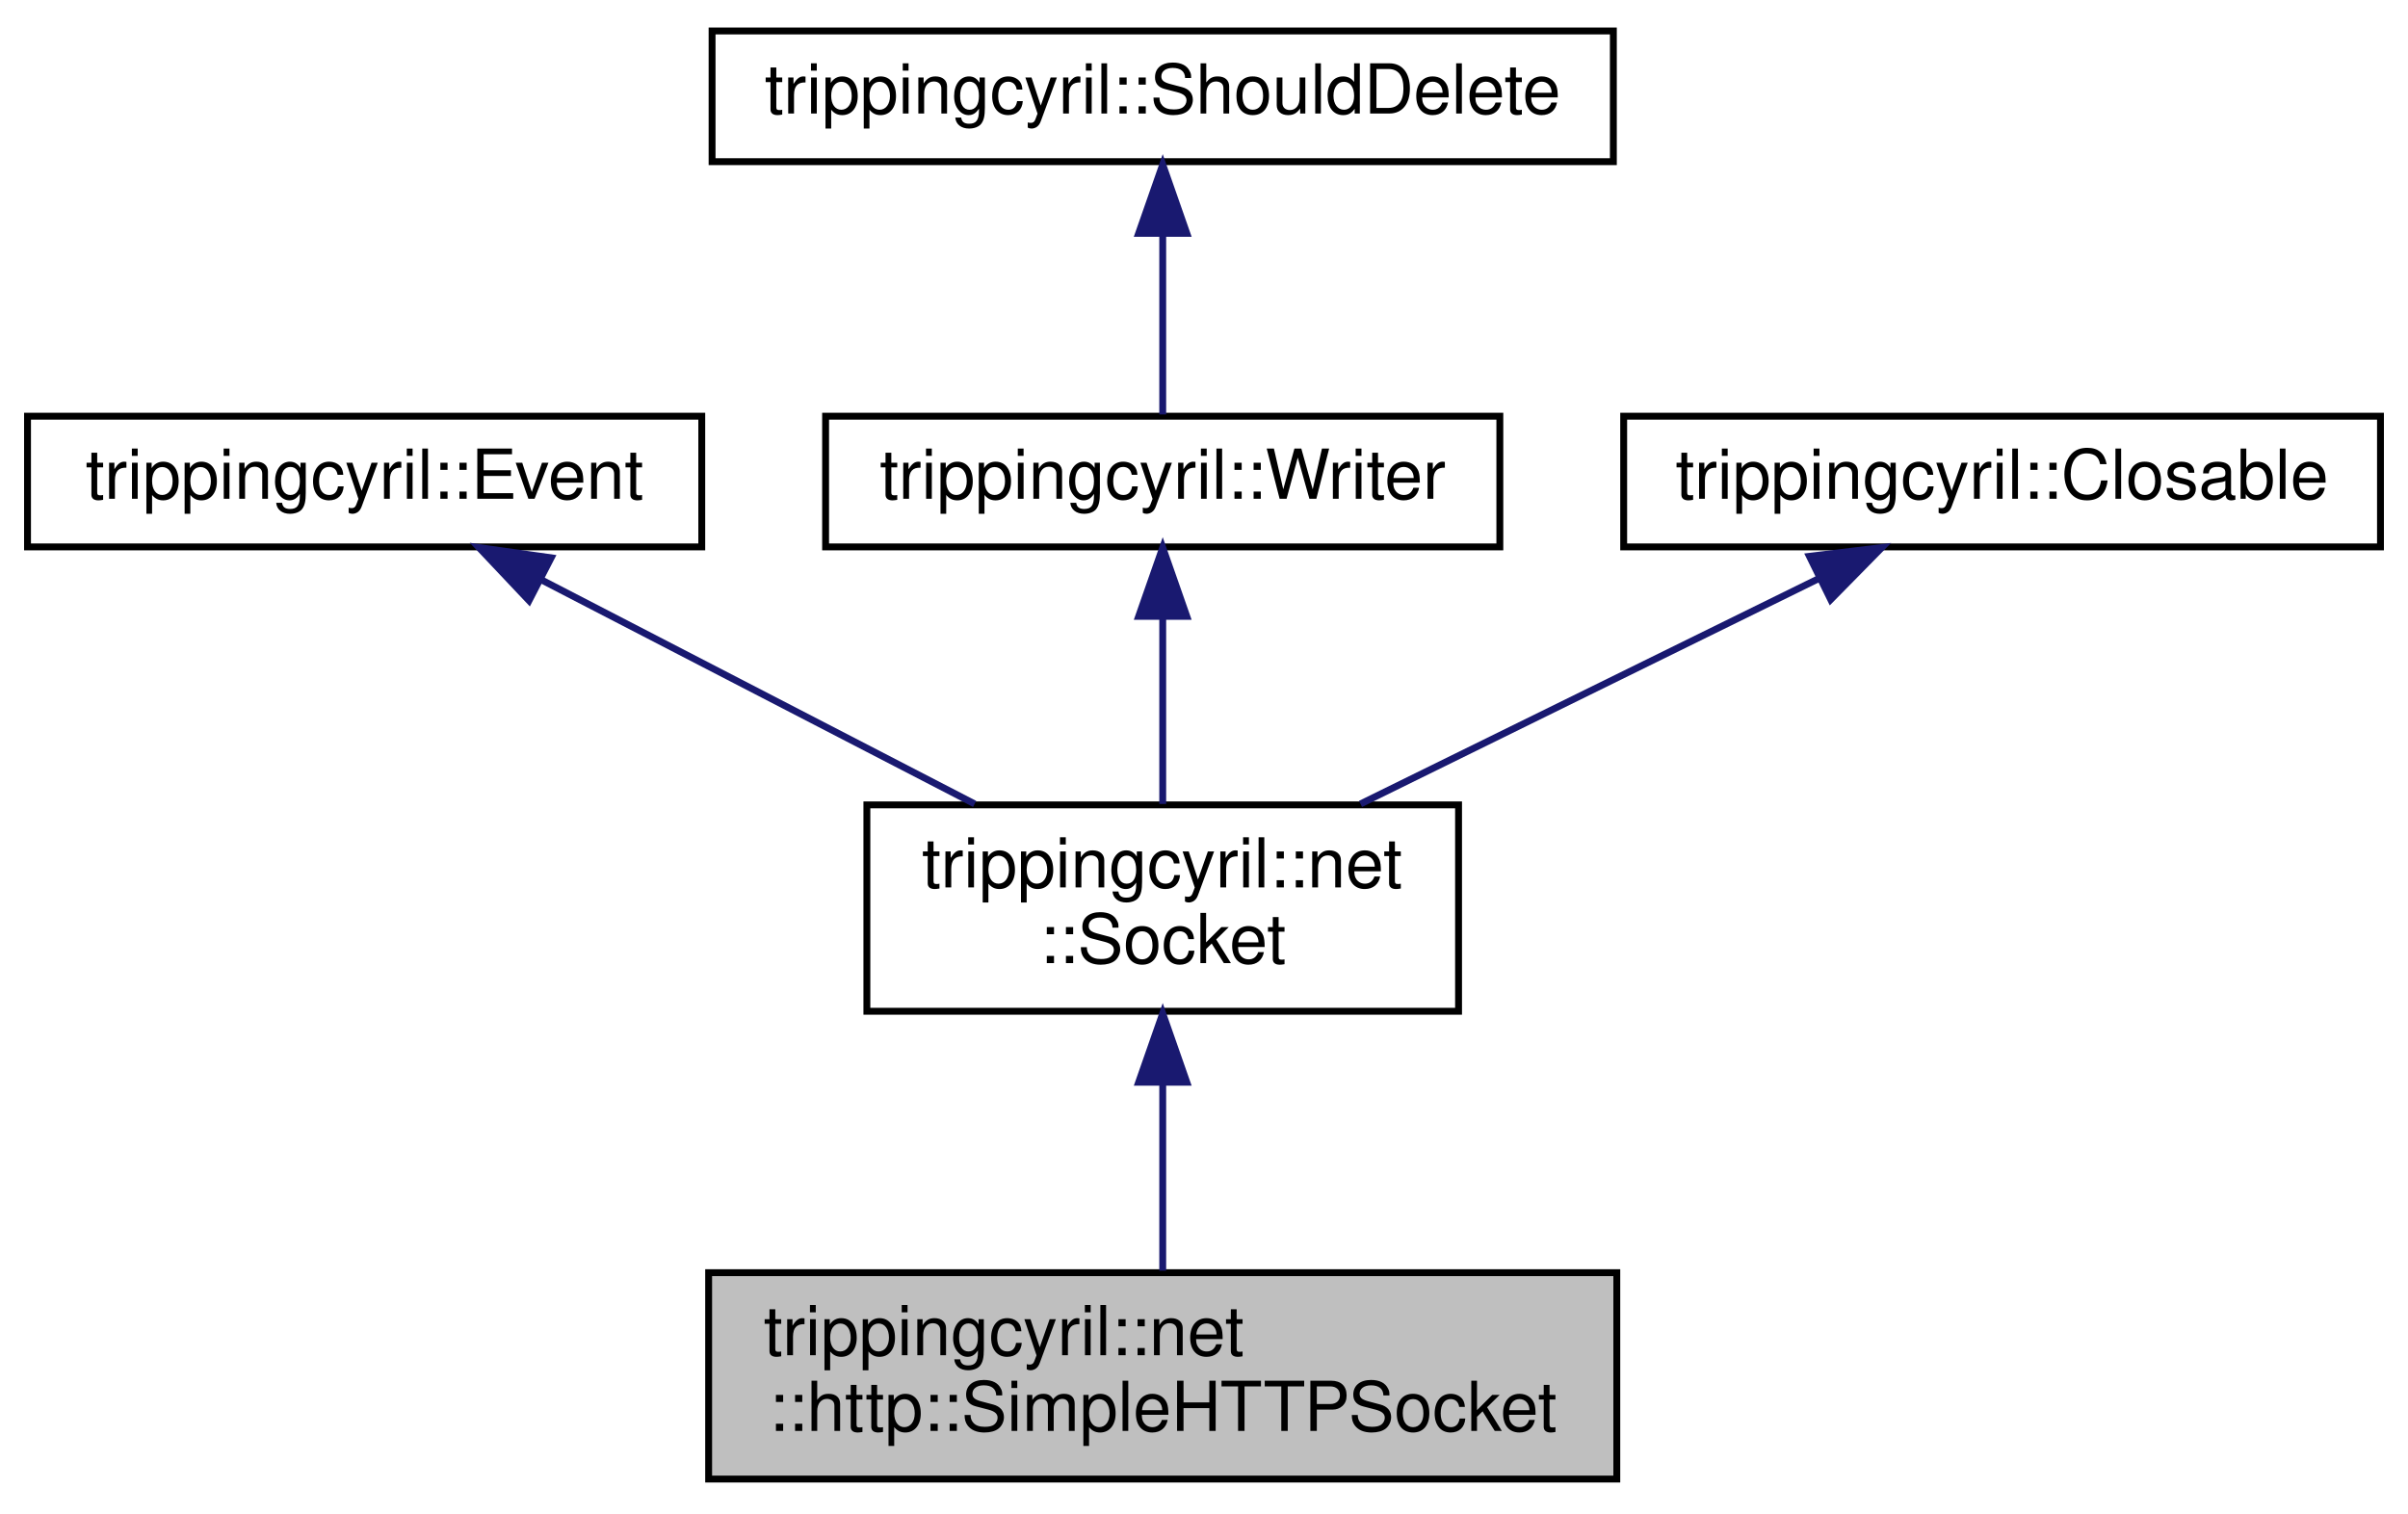
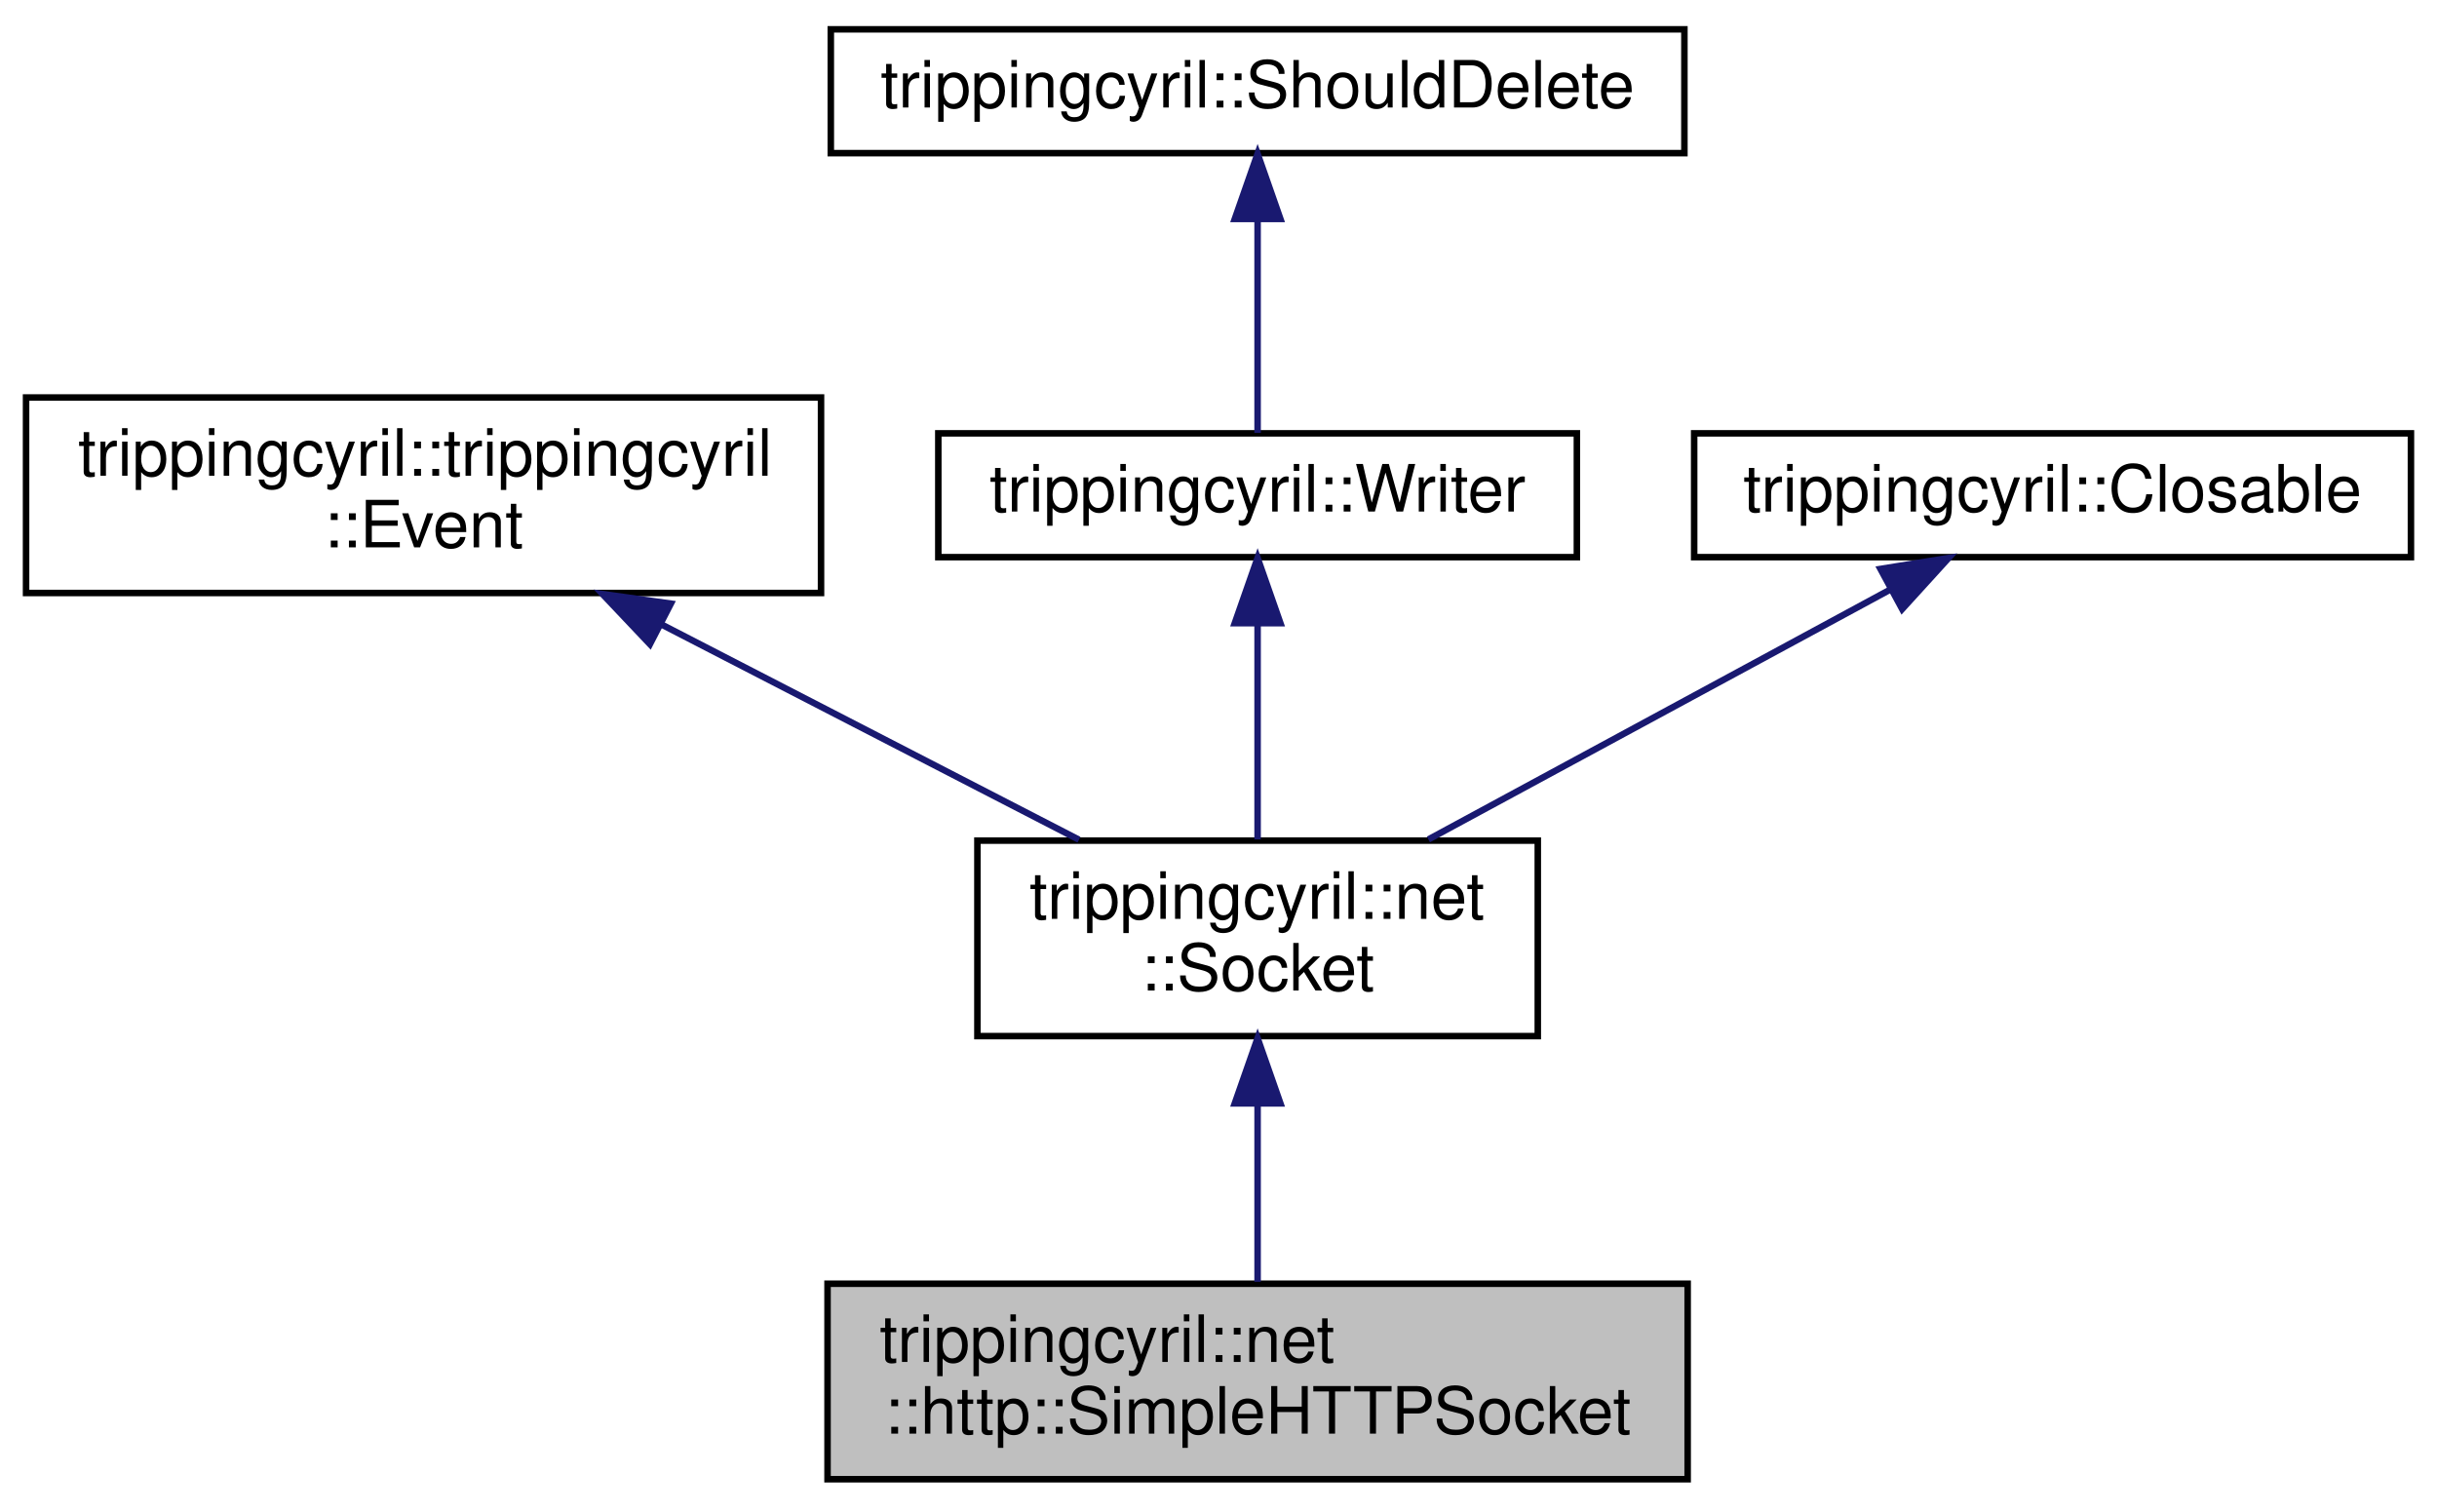
- <svg xmlns="http://www.w3.org/2000/svg" xmlns:xlink="http://www.w3.org/1999/xlink" width="350pt" height="220pt" viewBox="0.00 0.00 350.00 220.00">
-   <g id="graph0" class="graph" transform="scale(1 1) rotate(0) translate(4 216)">
+ <svg xmlns="http://www.w3.org/2000/svg" xmlns:xlink="http://www.w3.org/1999/xlink" width="374pt" height="232pt" viewBox="0.00 0.00 374.00 232.00">
+   <g id="graph0" class="graph" transform="scale(1 1) rotate(0) translate(4 228)">
    <g id="node1" class="node">
-       <polygon fill="#bfbfbf" stroke="black" points="99,-1 99,-31 231,-31 231,-1 99,-1" />
-       <text text-anchor="start" x="107" y="-19" font-family="Helvetica,sans-Serif" font-size="10.00">trippingcyril::net</text>
-       <text text-anchor="middle" x="165" y="-8" font-family="Helvetica,sans-Serif" font-size="10.00">::http::SimpleHTTPSocket</text>
+       <polygon fill="#bfbfbf" stroke="black" points="123,-1 123,-31 255,-31 255,-1 123,-1" />
+       <text text-anchor="start" x="131" y="-19" font-family="Helvetica,sans-Serif" font-size="10.00">trippingcyril::net</text>
+       <text text-anchor="middle" x="189" y="-8" font-family="Helvetica,sans-Serif" font-size="10.00">::http::SimpleHTTPSocket</text>
    </g>
    <g id="node2" class="node">
      <g id="a_node2">
        <a xlink:href="classtrippingcyril_1_1net_1_1_socket.html" target="_top" xlink:title="General tcp socket class, fully async using libevent. ">
-           <polygon fill="none" stroke="black" points="122,-69 122,-99 208,-99 208,-69 122,-69" />
-           <text text-anchor="start" x="130" y="-87" font-family="Helvetica,sans-Serif" font-size="10.00">trippingcyril::net</text>
-           <text text-anchor="middle" x="165" y="-76" font-family="Helvetica,sans-Serif" font-size="10.00">::Socket</text>
+           <polygon fill="none" stroke="black" points="146,-69 146,-99 232,-99 232,-69 146,-69" />
+           <text text-anchor="start" x="154" y="-87" font-family="Helvetica,sans-Serif" font-size="10.00">trippingcyril::net</text>
+           <text text-anchor="middle" x="189" y="-76" font-family="Helvetica,sans-Serif" font-size="10.00">::Socket</text>
        </a>
      </g>
    </g>
    <g id="edge1" class="edge">
-       <path fill="none" stroke="midnightblue" d="M165,-58.532C165,-49.361 165,-39.245 165,-31.293" />
-       <polygon fill="midnightblue" stroke="midnightblue" points="161.5,-58.679 165,-68.679 168.5,-58.679 161.5,-58.679" />
+       <path fill="none" stroke="midnightblue" d="M189,-58.532C189,-49.361 189,-39.245 189,-31.293" />
+       <polygon fill="midnightblue" stroke="midnightblue" points="185.5,-58.679 189,-68.679 192.5,-58.679 185.5,-58.679" />
    </g>
    <g id="node3" class="node">
      <g id="a_node3">
-         <a xlink:href="classtrippingcyril_1_1_event.html" target="_top" xlink:title="Event class to automatically register and unregister event driven classes with modules, simply implement this from any event driven class. ">
-           <polygon fill="none" stroke="black" points="0,-136.5 0,-155.5 98,-155.5 98,-136.5 0,-136.5" />
-           <text text-anchor="middle" x="49" y="-143.5" font-family="Helvetica,sans-Serif" font-size="10.00">trippingcyril::Event</text>
+         <a xlink:href="classtrippingcyril_1_1trippingcyril_1_1_event.html" target="_top" xlink:title="Event class to automatically register and unregister event driven classes with modules, simply implement this from any event driven class. ">
+           <polygon fill="none" stroke="black" points="0,-137 0,-167 122,-167 122,-137 0,-137" />
+           <text text-anchor="start" x="8" y="-155" font-family="Helvetica,sans-Serif" font-size="10.00">trippingcyril::trippingcyril</text>
+           <text text-anchor="middle" x="61" y="-144" font-family="Helvetica,sans-Serif" font-size="10.00">::Event</text>
        </a>
      </g>
    </g>
    <g id="edge2" class="edge">
-       <path fill="none" stroke="midnightblue" d="M74.721,-131.696C93.396,-122.036 118.622,-108.989 137.661,-99.141" />
-       <polygon fill="midnightblue" stroke="midnightblue" points="72.894,-128.7 65.62,-136.403 76.11,-134.918 72.894,-128.7" />
+       <path fill="none" stroke="midnightblue" d="M97.467,-132.197C117.863,-121.68 142.868,-108.787 161.586,-99.135" />
+       <polygon fill="midnightblue" stroke="midnightblue" points="95.743,-129.148 88.459,-136.841 98.951,-135.369 95.743,-129.148" />
    </g>
    <g id="node4" class="node">
      <g id="a_node4">
        <a xlink:href="classtrippingcyril_1_1_writer.html" target="_top" xlink:title="Writer class to provide a general writing operation so it's easier to write wrapper classes for write...">
-           <polygon fill="none" stroke="black" points="116,-136.5 116,-155.5 214,-155.5 214,-136.5 116,-136.5" />
-           <text text-anchor="middle" x="165" y="-143.5" font-family="Helvetica,sans-Serif" font-size="10.00">trippingcyril::Writer</text>
+           <polygon fill="none" stroke="black" points="140,-142.5 140,-161.5 238,-161.5 238,-142.5 140,-142.5" />
+           <text text-anchor="middle" x="189" y="-149.5" font-family="Helvetica,sans-Serif" font-size="10.00">trippingcyril::Writer</text>
        </a>
      </g>
    </g>
    <g id="edge3" class="edge">
-       <path fill="none" stroke="midnightblue" d="M165,-126.371C165,-117.585 165,-107.272 165,-99.141" />
-       <polygon fill="midnightblue" stroke="midnightblue" points="161.5,-126.403 165,-136.403 168.5,-126.403 161.5,-126.403" />
+       <path fill="none" stroke="midnightblue" d="M189,-132.174C189,-121.678 189,-108.821 189,-99.181" />
+       <polygon fill="midnightblue" stroke="midnightblue" points="185.5,-132.372 189,-142.372 192.5,-132.372 185.5,-132.372" />
    </g>
    <g id="node5" class="node">
      <g id="a_node5">
        <a xlink:href="classtrippingcyril_1_1_should_delete.html" target="_top" xlink:title="A simple interface to determine if the object should be deleted or not. ">
-           <polygon fill="none" stroke="black" points="99.5,-192.5 99.5,-211.5 230.5,-211.5 230.5,-192.5 99.5,-192.5" />
-           <text text-anchor="middle" x="165" y="-199.5" font-family="Helvetica,sans-Serif" font-size="10.00">trippingcyril::ShouldDelete</text>
+           <polygon fill="none" stroke="black" points="123.5,-204.5 123.5,-223.5 254.5,-223.5 254.5,-204.5 123.5,-204.5" />
+           <text text-anchor="middle" x="189" y="-211.5" font-family="Helvetica,sans-Serif" font-size="10.00">trippingcyril::ShouldDelete</text>
        </a>
      </g>
    </g>
    <g id="edge4" class="edge">
-       <path fill="none" stroke="midnightblue" d="M165,-181.805C165,-172.91 165,-162.78 165,-155.751" />
-       <polygon fill="midnightblue" stroke="midnightblue" points="161.5,-182.083 165,-192.083 168.5,-182.083 161.5,-182.083" />
+       <path fill="none" stroke="midnightblue" d="M189,-194.16C189,-183.248 189,-170.04 189,-161.581" />
+       <polygon fill="midnightblue" stroke="midnightblue" points="185.5,-194.403 189,-204.403 192.5,-194.403 185.5,-194.403" />
    </g>
    <g id="node6" class="node">
      <g id="a_node6">
        <a xlink:href="classtrippingcyril_1_1_closable.html" target="_top" xlink:title="Writer class to provide a general closing operation. ">
-           <polygon fill="none" stroke="black" points="232,-136.5 232,-155.5 342,-155.5 342,-136.5 232,-136.5" />
-           <text text-anchor="middle" x="287" y="-143.5" font-family="Helvetica,sans-Serif" font-size="10.00">trippingcyril::Closable</text>
+           <polygon fill="none" stroke="black" points="256,-142.5 256,-161.5 366,-161.5 366,-142.5 256,-142.5" />
+           <text text-anchor="middle" x="311" y="-149.5" font-family="Helvetica,sans-Serif" font-size="10.00">trippingcyril::Closable</text>
        </a>
      </g>
    </g>
    <g id="edge5" class="edge">
-       <path fill="none" stroke="midnightblue" d="M260.487,-131.961C240.795,-122.276 213.961,-109.079 193.753,-99.141" />
-       <polygon fill="midnightblue" stroke="midnightblue" points="259.002,-135.131 269.52,-136.403 262.092,-128.849 259.002,-135.131" />
+       <path fill="none" stroke="midnightblue" d="M286.237,-137.603C265.59,-126.434 236.255,-110.564 215.214,-99.181" />
+       <polygon fill="midnightblue" stroke="midnightblue" points="284.59,-140.692 295.051,-142.372 287.921,-134.535 284.59,-140.692" />
    </g>
  </g>
</svg>
